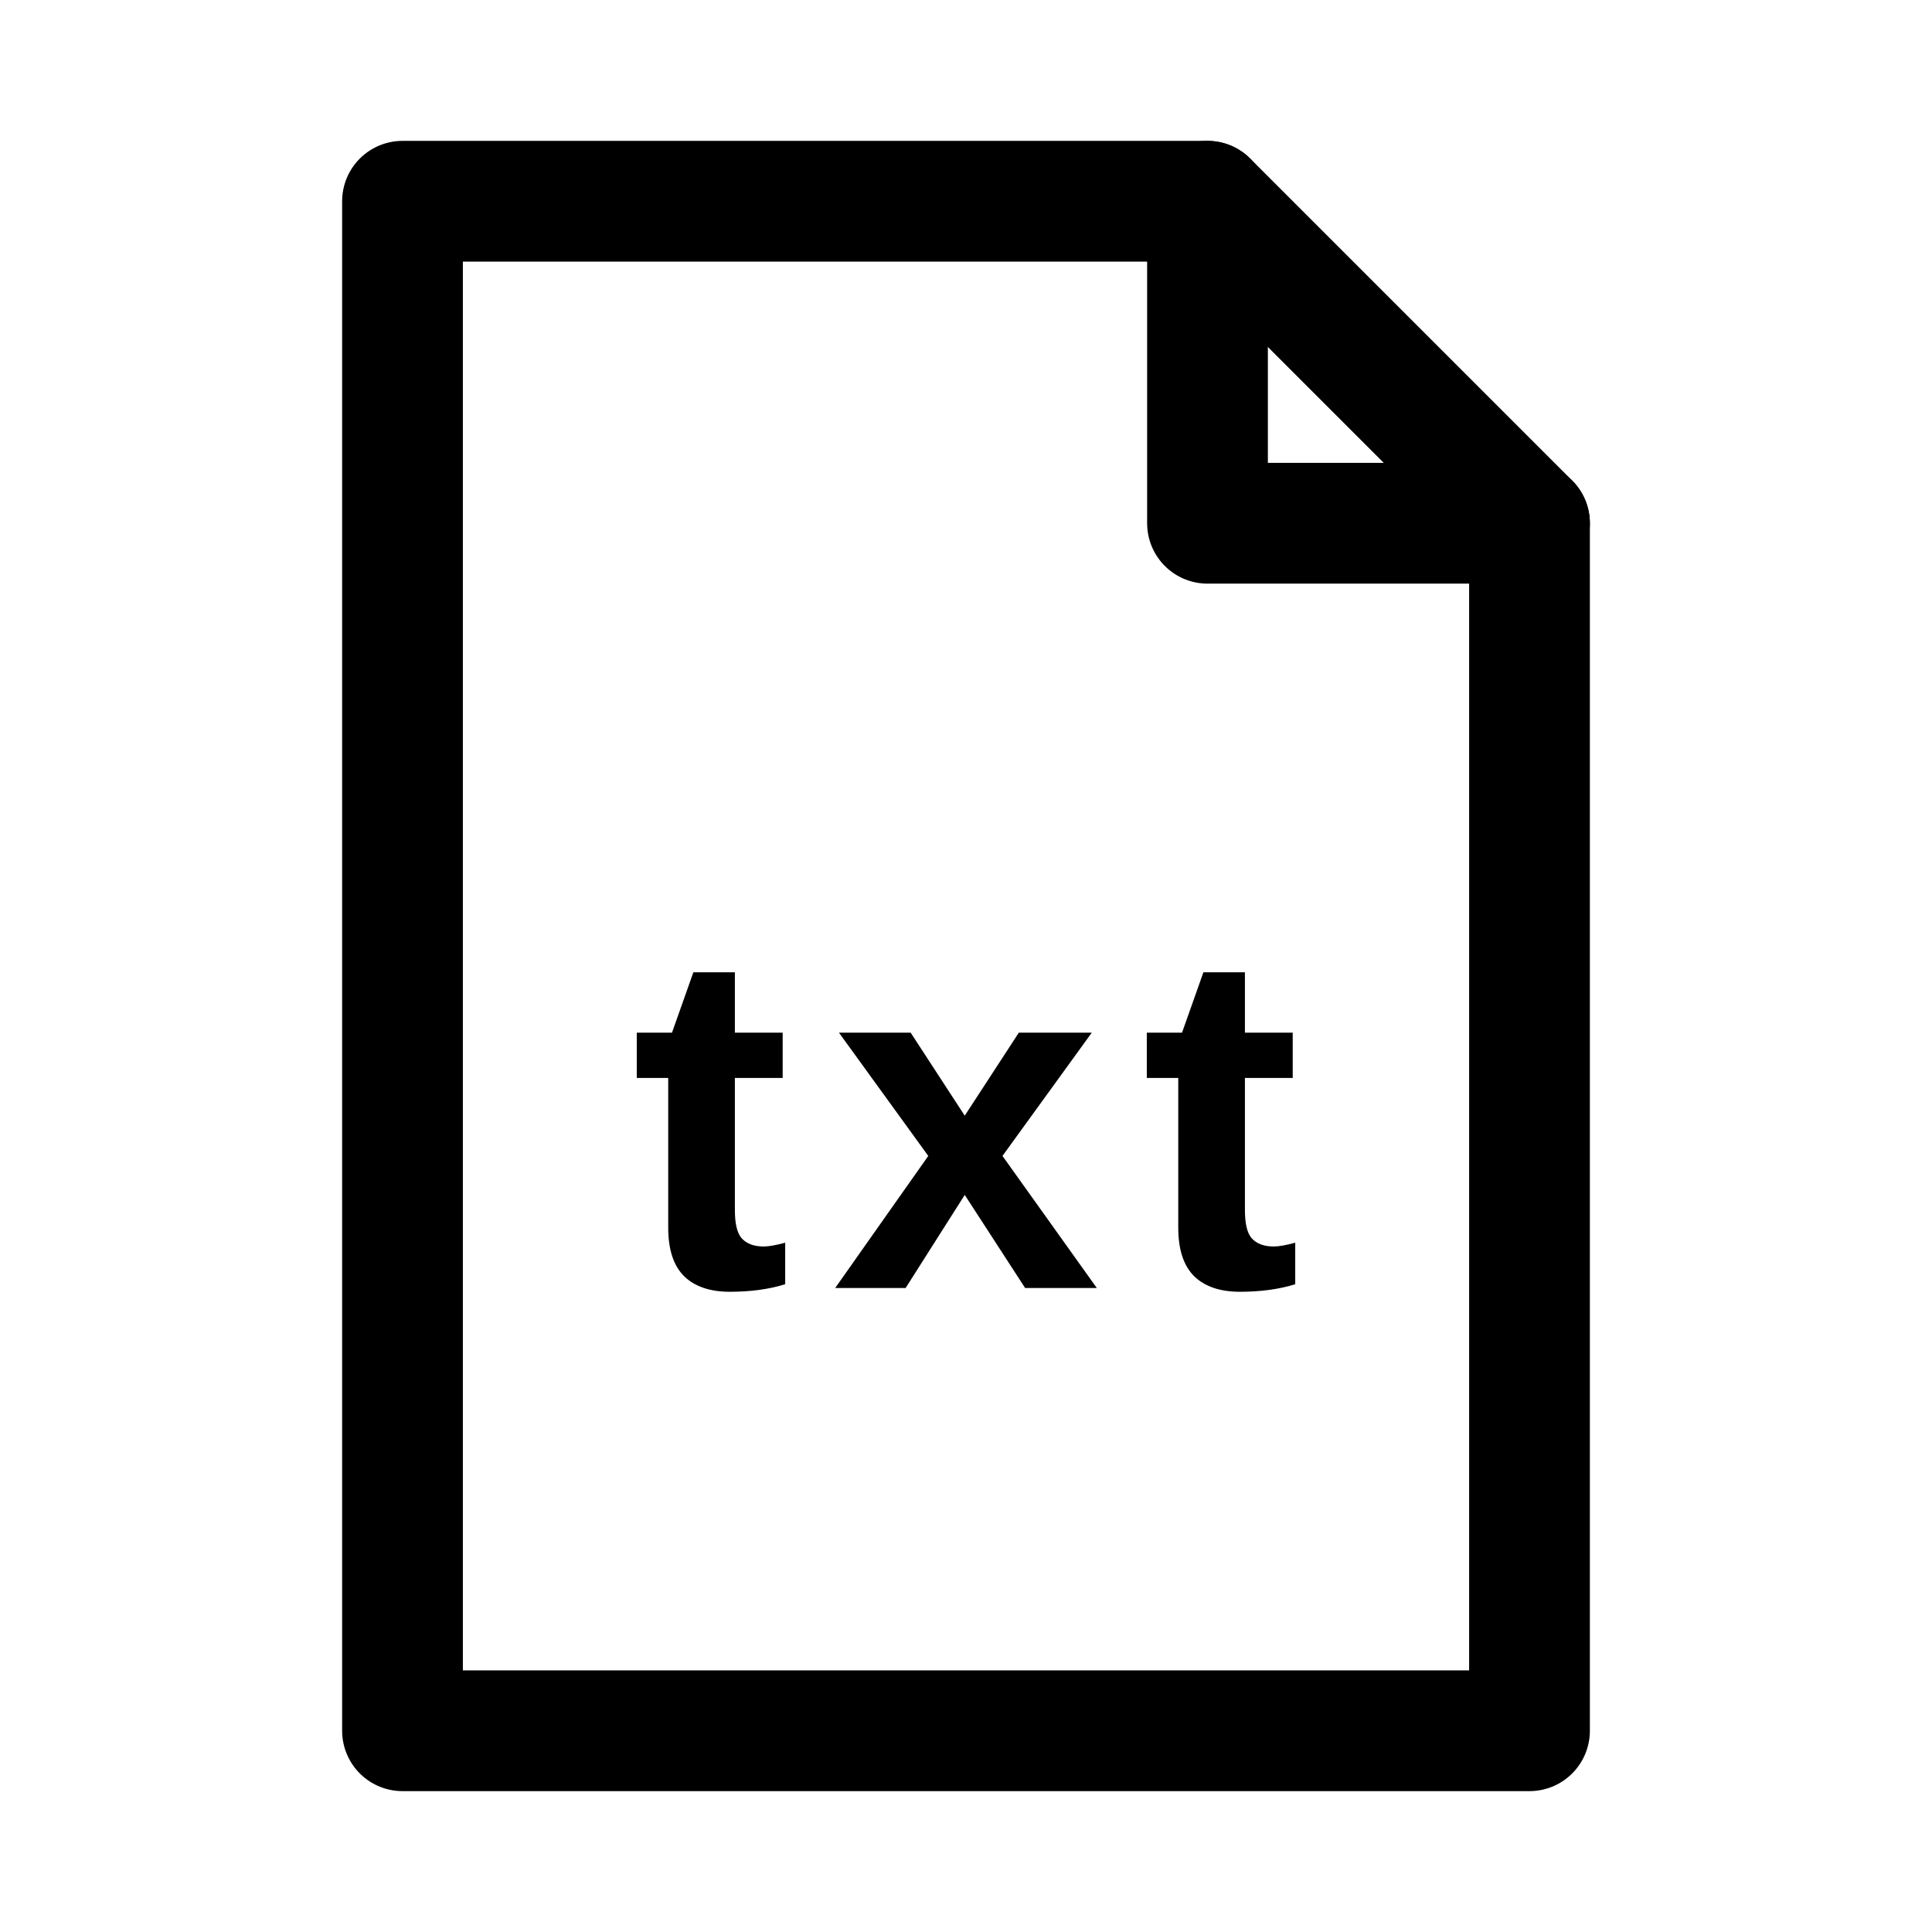
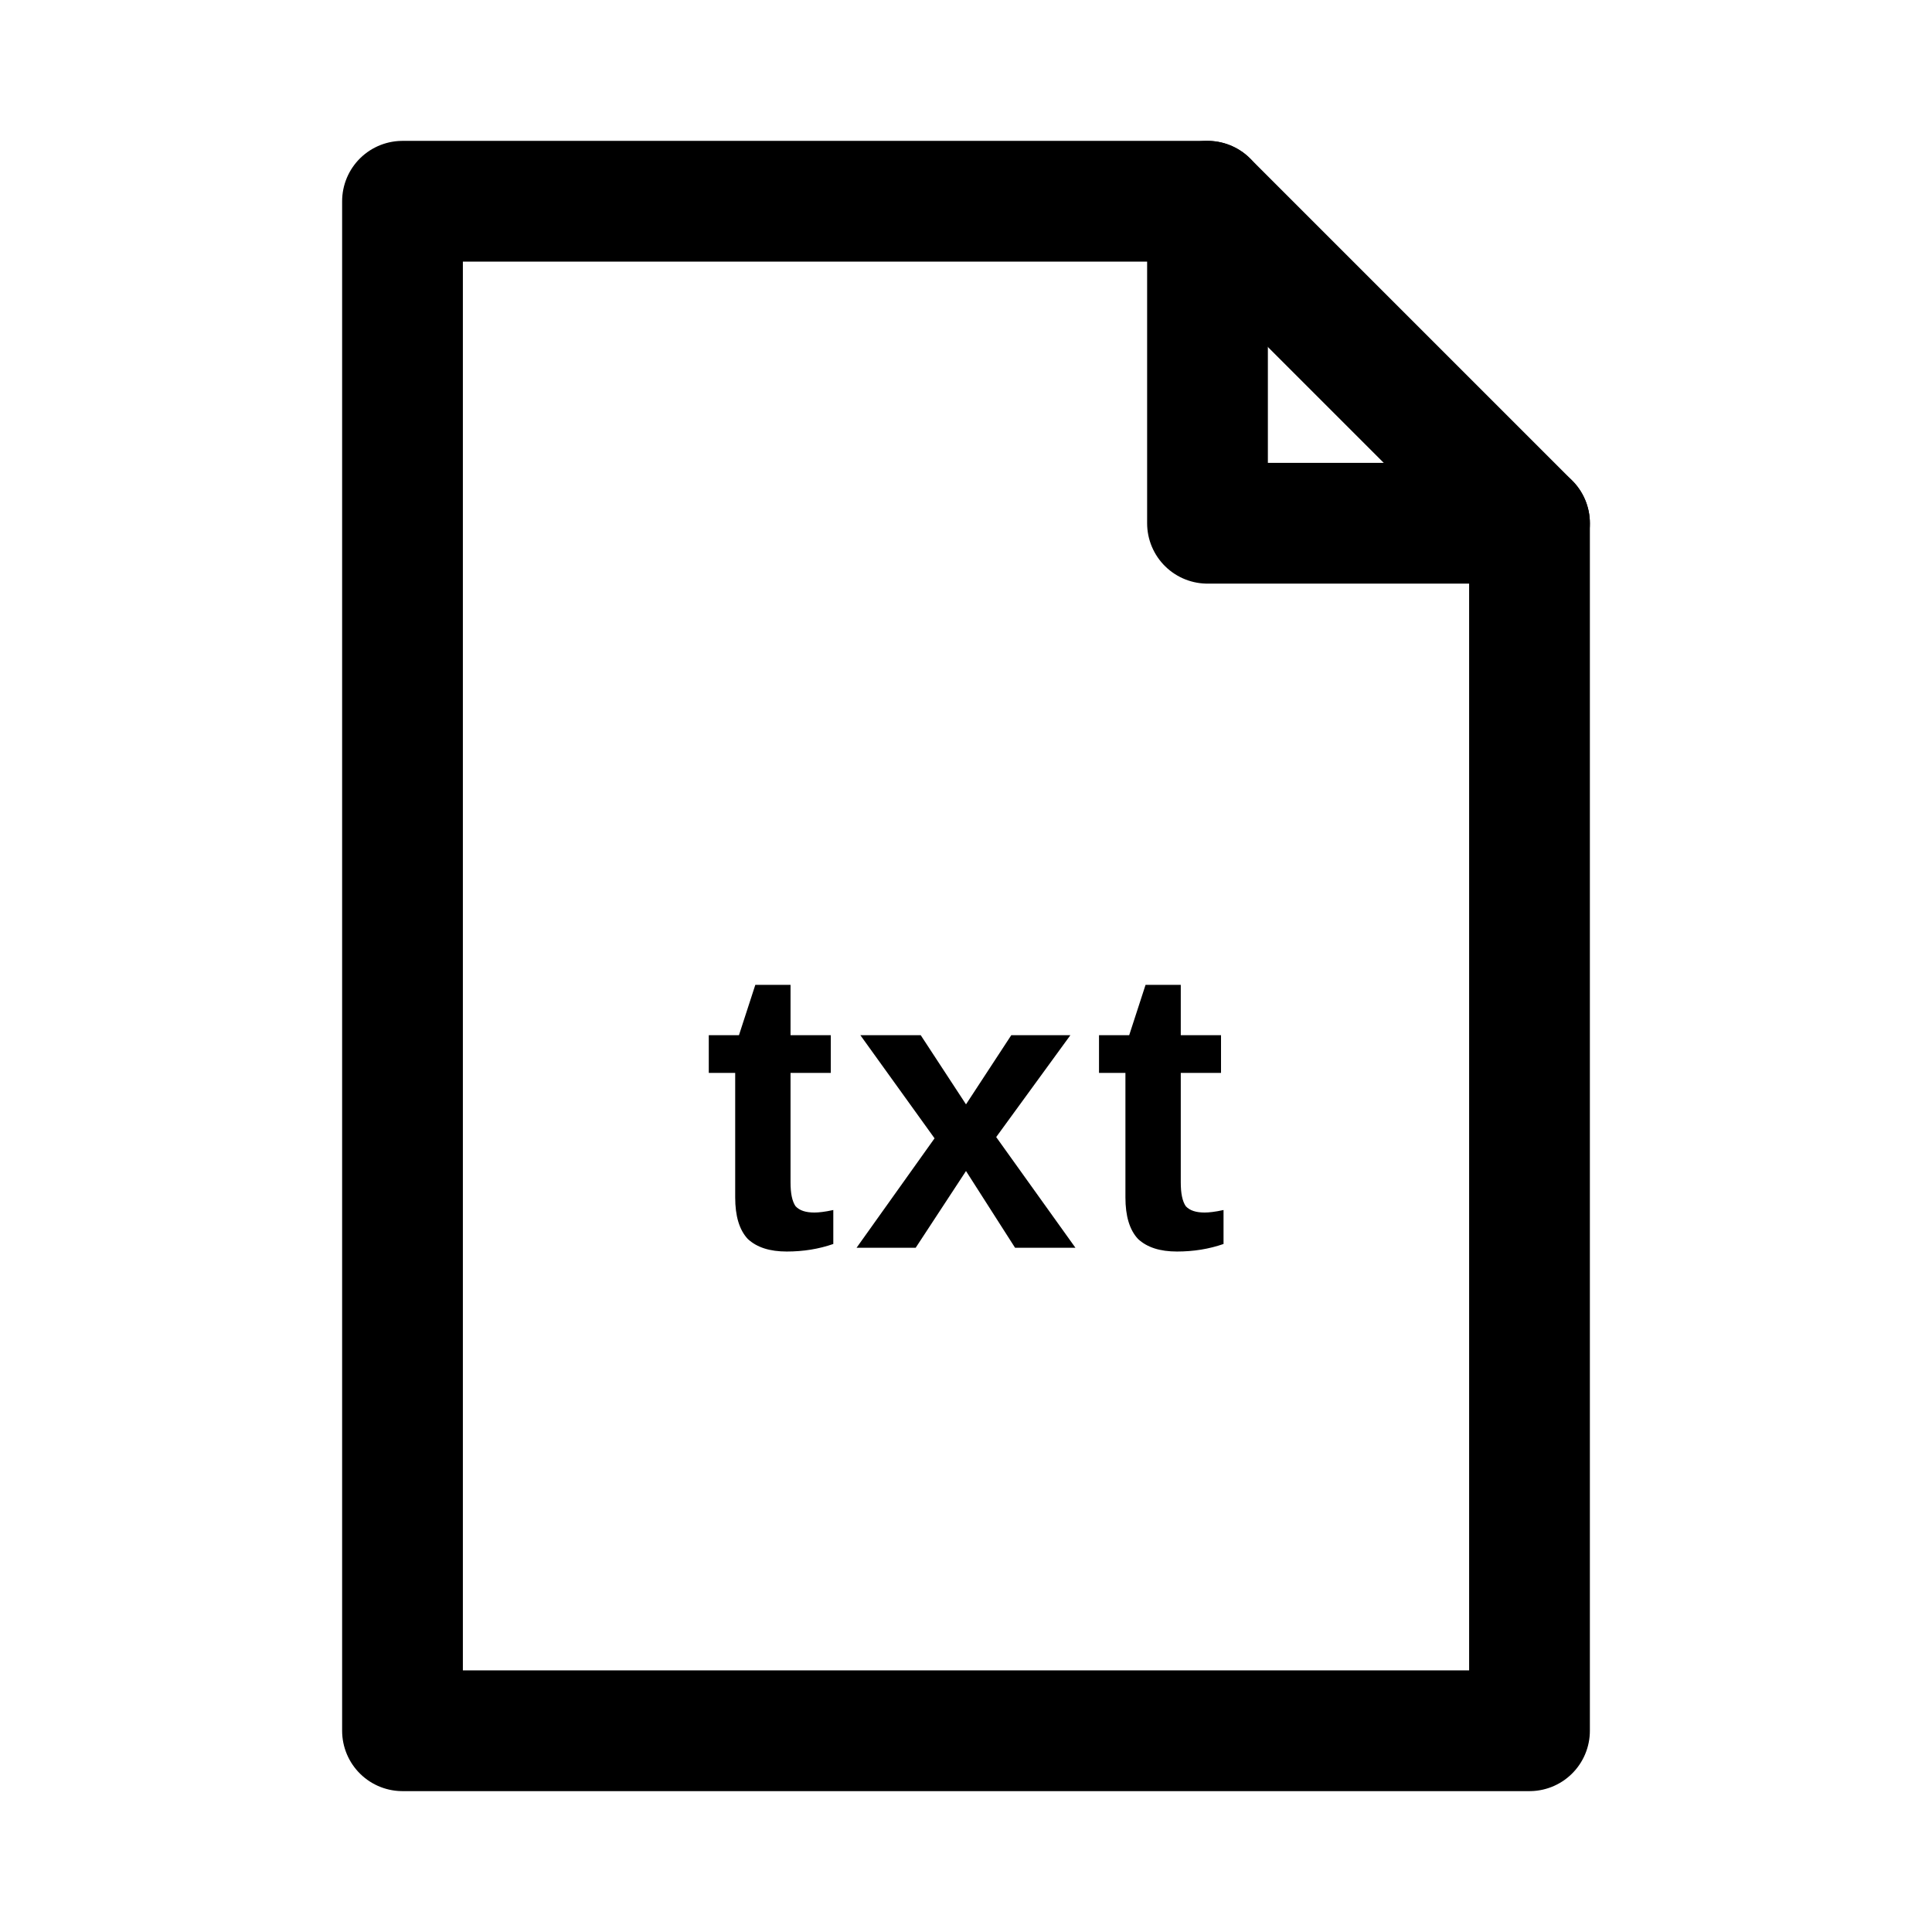
<svg xmlns="http://www.w3.org/2000/svg" width="24" height="24" fill="none" viewBox="0 0 24 24" stroke="currentColor" stroke-width="1.5" stroke-linecap="round" stroke-linejoin="round" aria-hidden="true">
  <path d="M5 2.5h10l4 4v15h-14v-19z" />
  <path d="M15 2.5v4h4" />
-   <text x="12" y="16" font-family="Arial, Helvetica, sans-serif" font-size="6" font-weight="700" fill="currentColor" stroke="none" text-anchor="middle" letter-spacing="0.5">txt</text>
+   <text x="12" y="15.5" font-family="Arial, Helvetica, sans-serif" font-size="5" font-weight="700" fill="currentColor" stroke="none" text-anchor="middle" letter-spacing="0.2">txt</text>
</svg>
